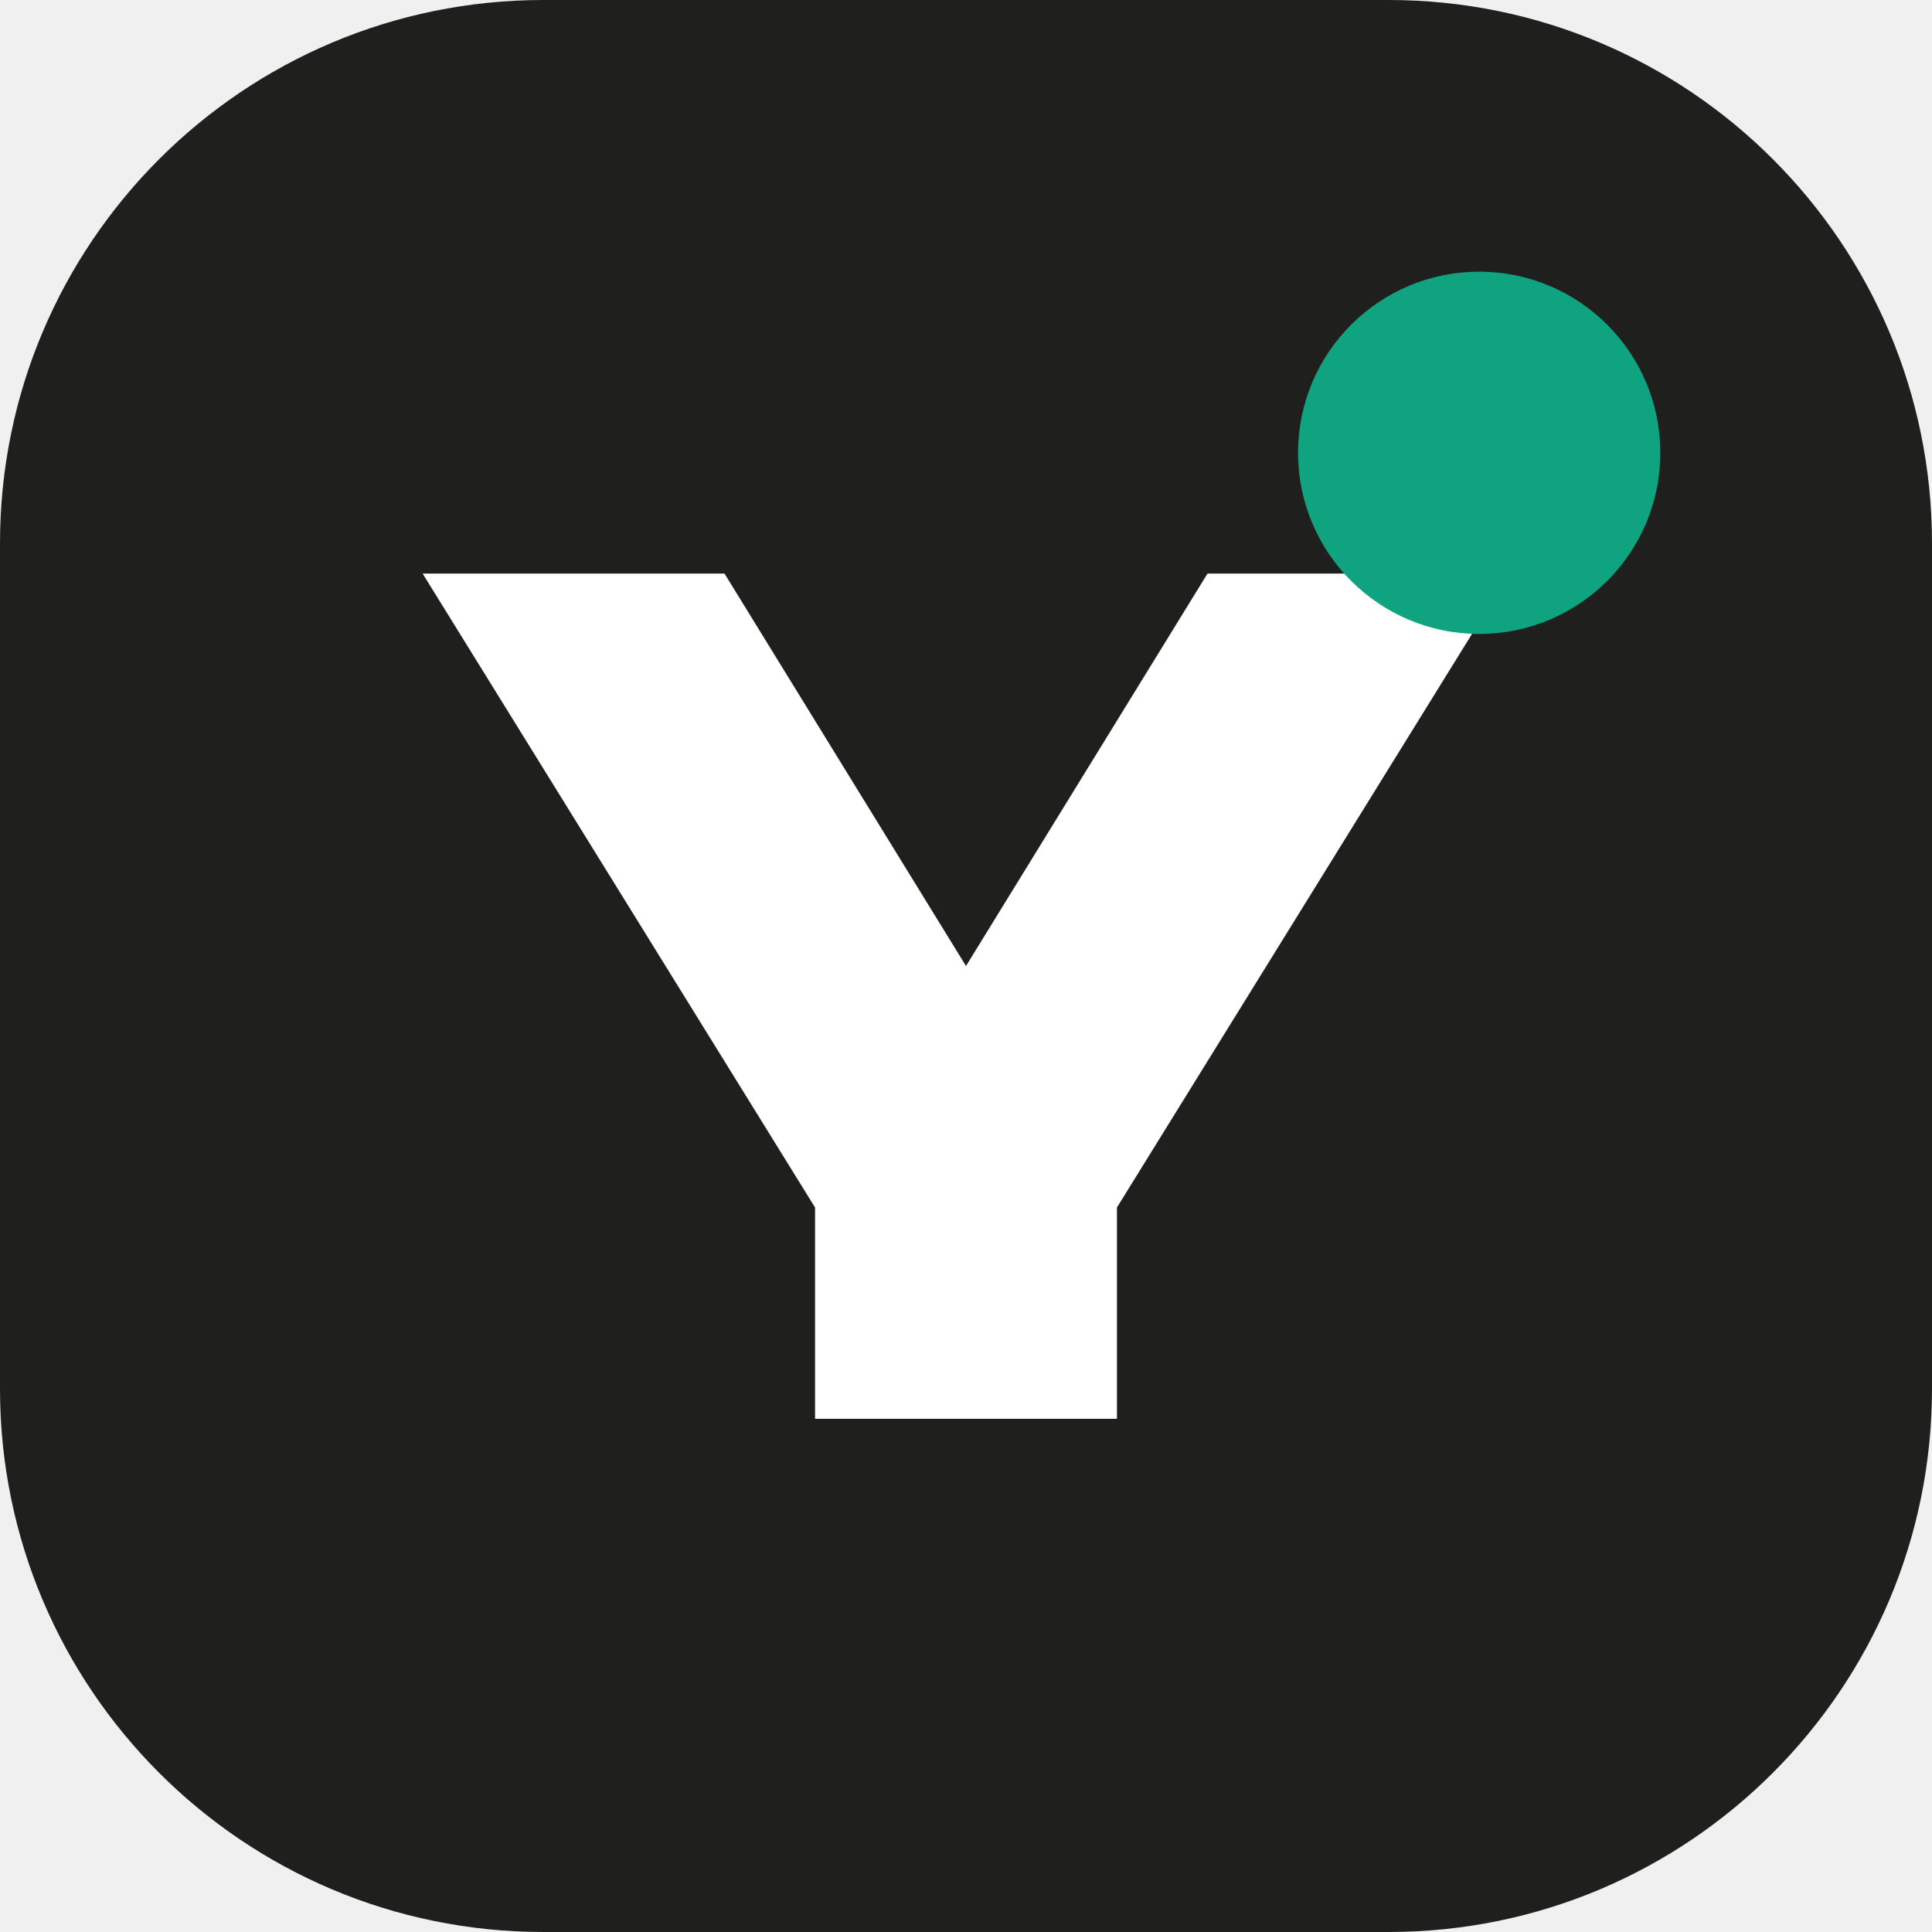
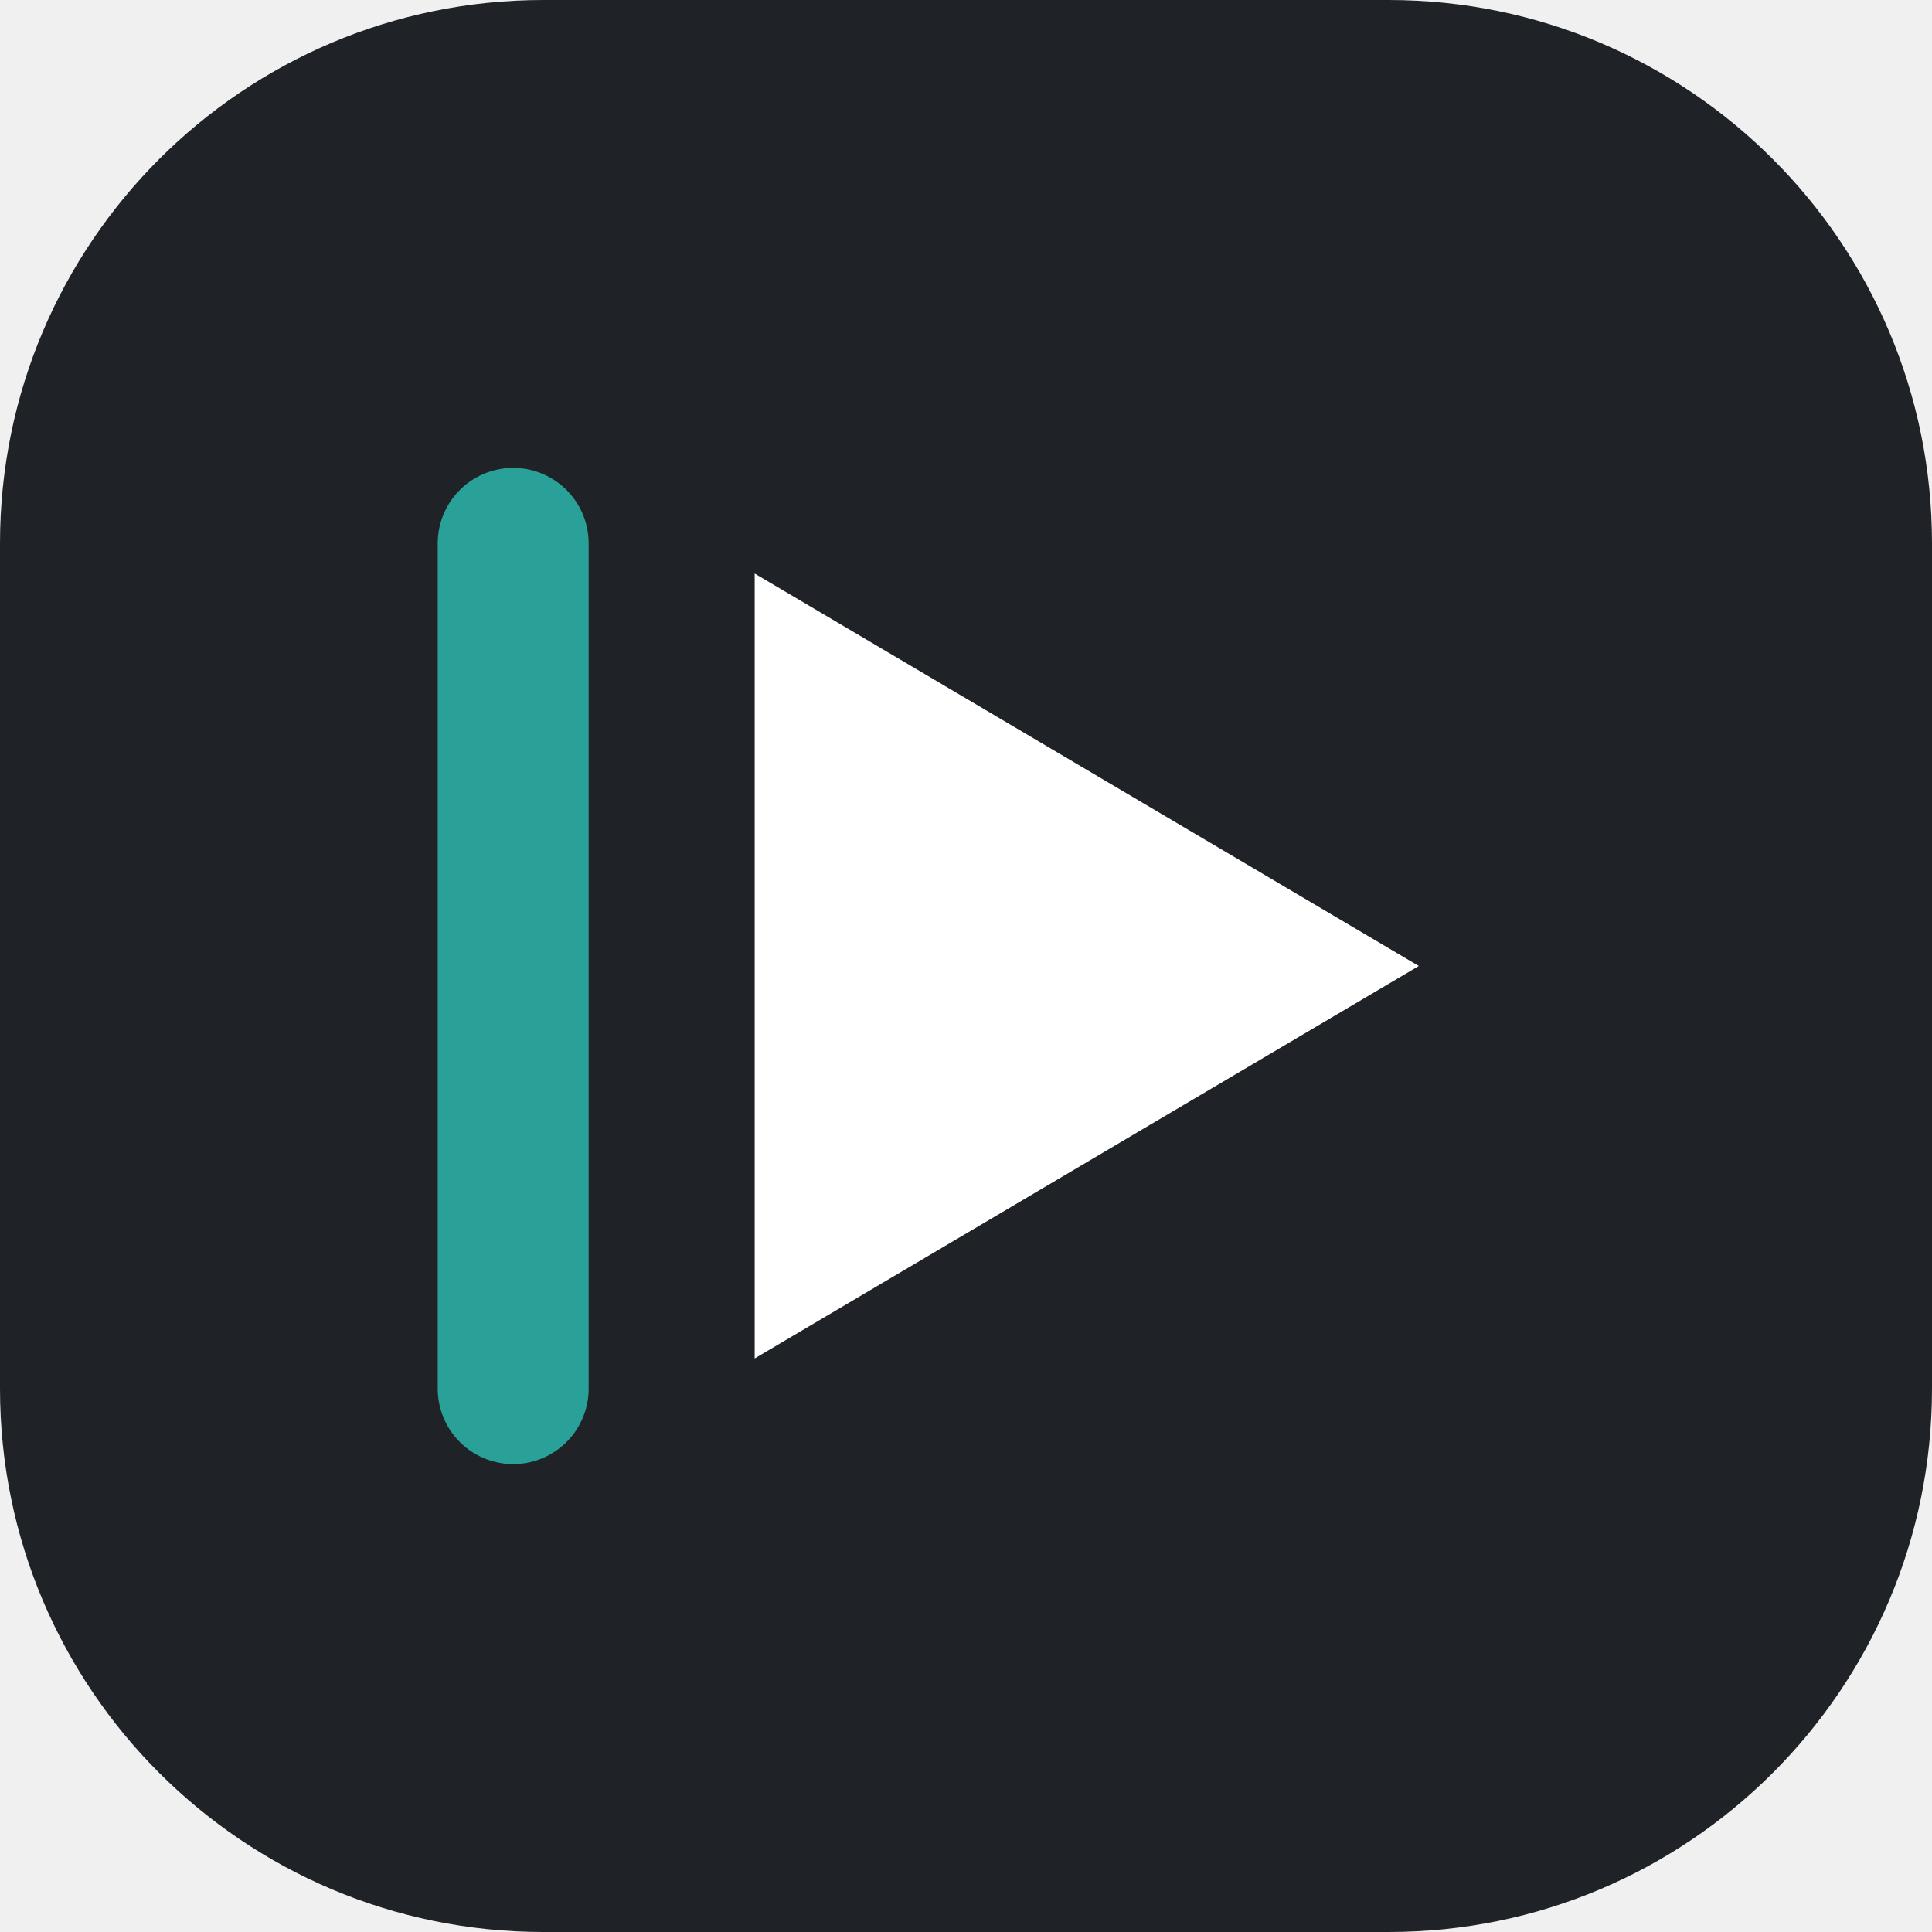
<svg xmlns="http://www.w3.org/2000/svg" viewBox="0 0 64 64">
-   <rect width="64" height="64" rx="18" fill="#1f1f1d" />
-   <path d="M14 19h10l8 13 8-13h10L37 40v7H27v-7L14 19Z" fill="#fff" />
-   <circle cx="49" cy="15" r="6" fill="#10a37f" />
+   <rect width="64" height="64" rx="18" fill="#1f2328" />
+   <path d="M25 19v26l22-13Z" fill="#fff" />
+   <path d="M17 18v28" fill="none" stroke="#2aa198" stroke-width="5" stroke-linecap="round" />
</svg>
